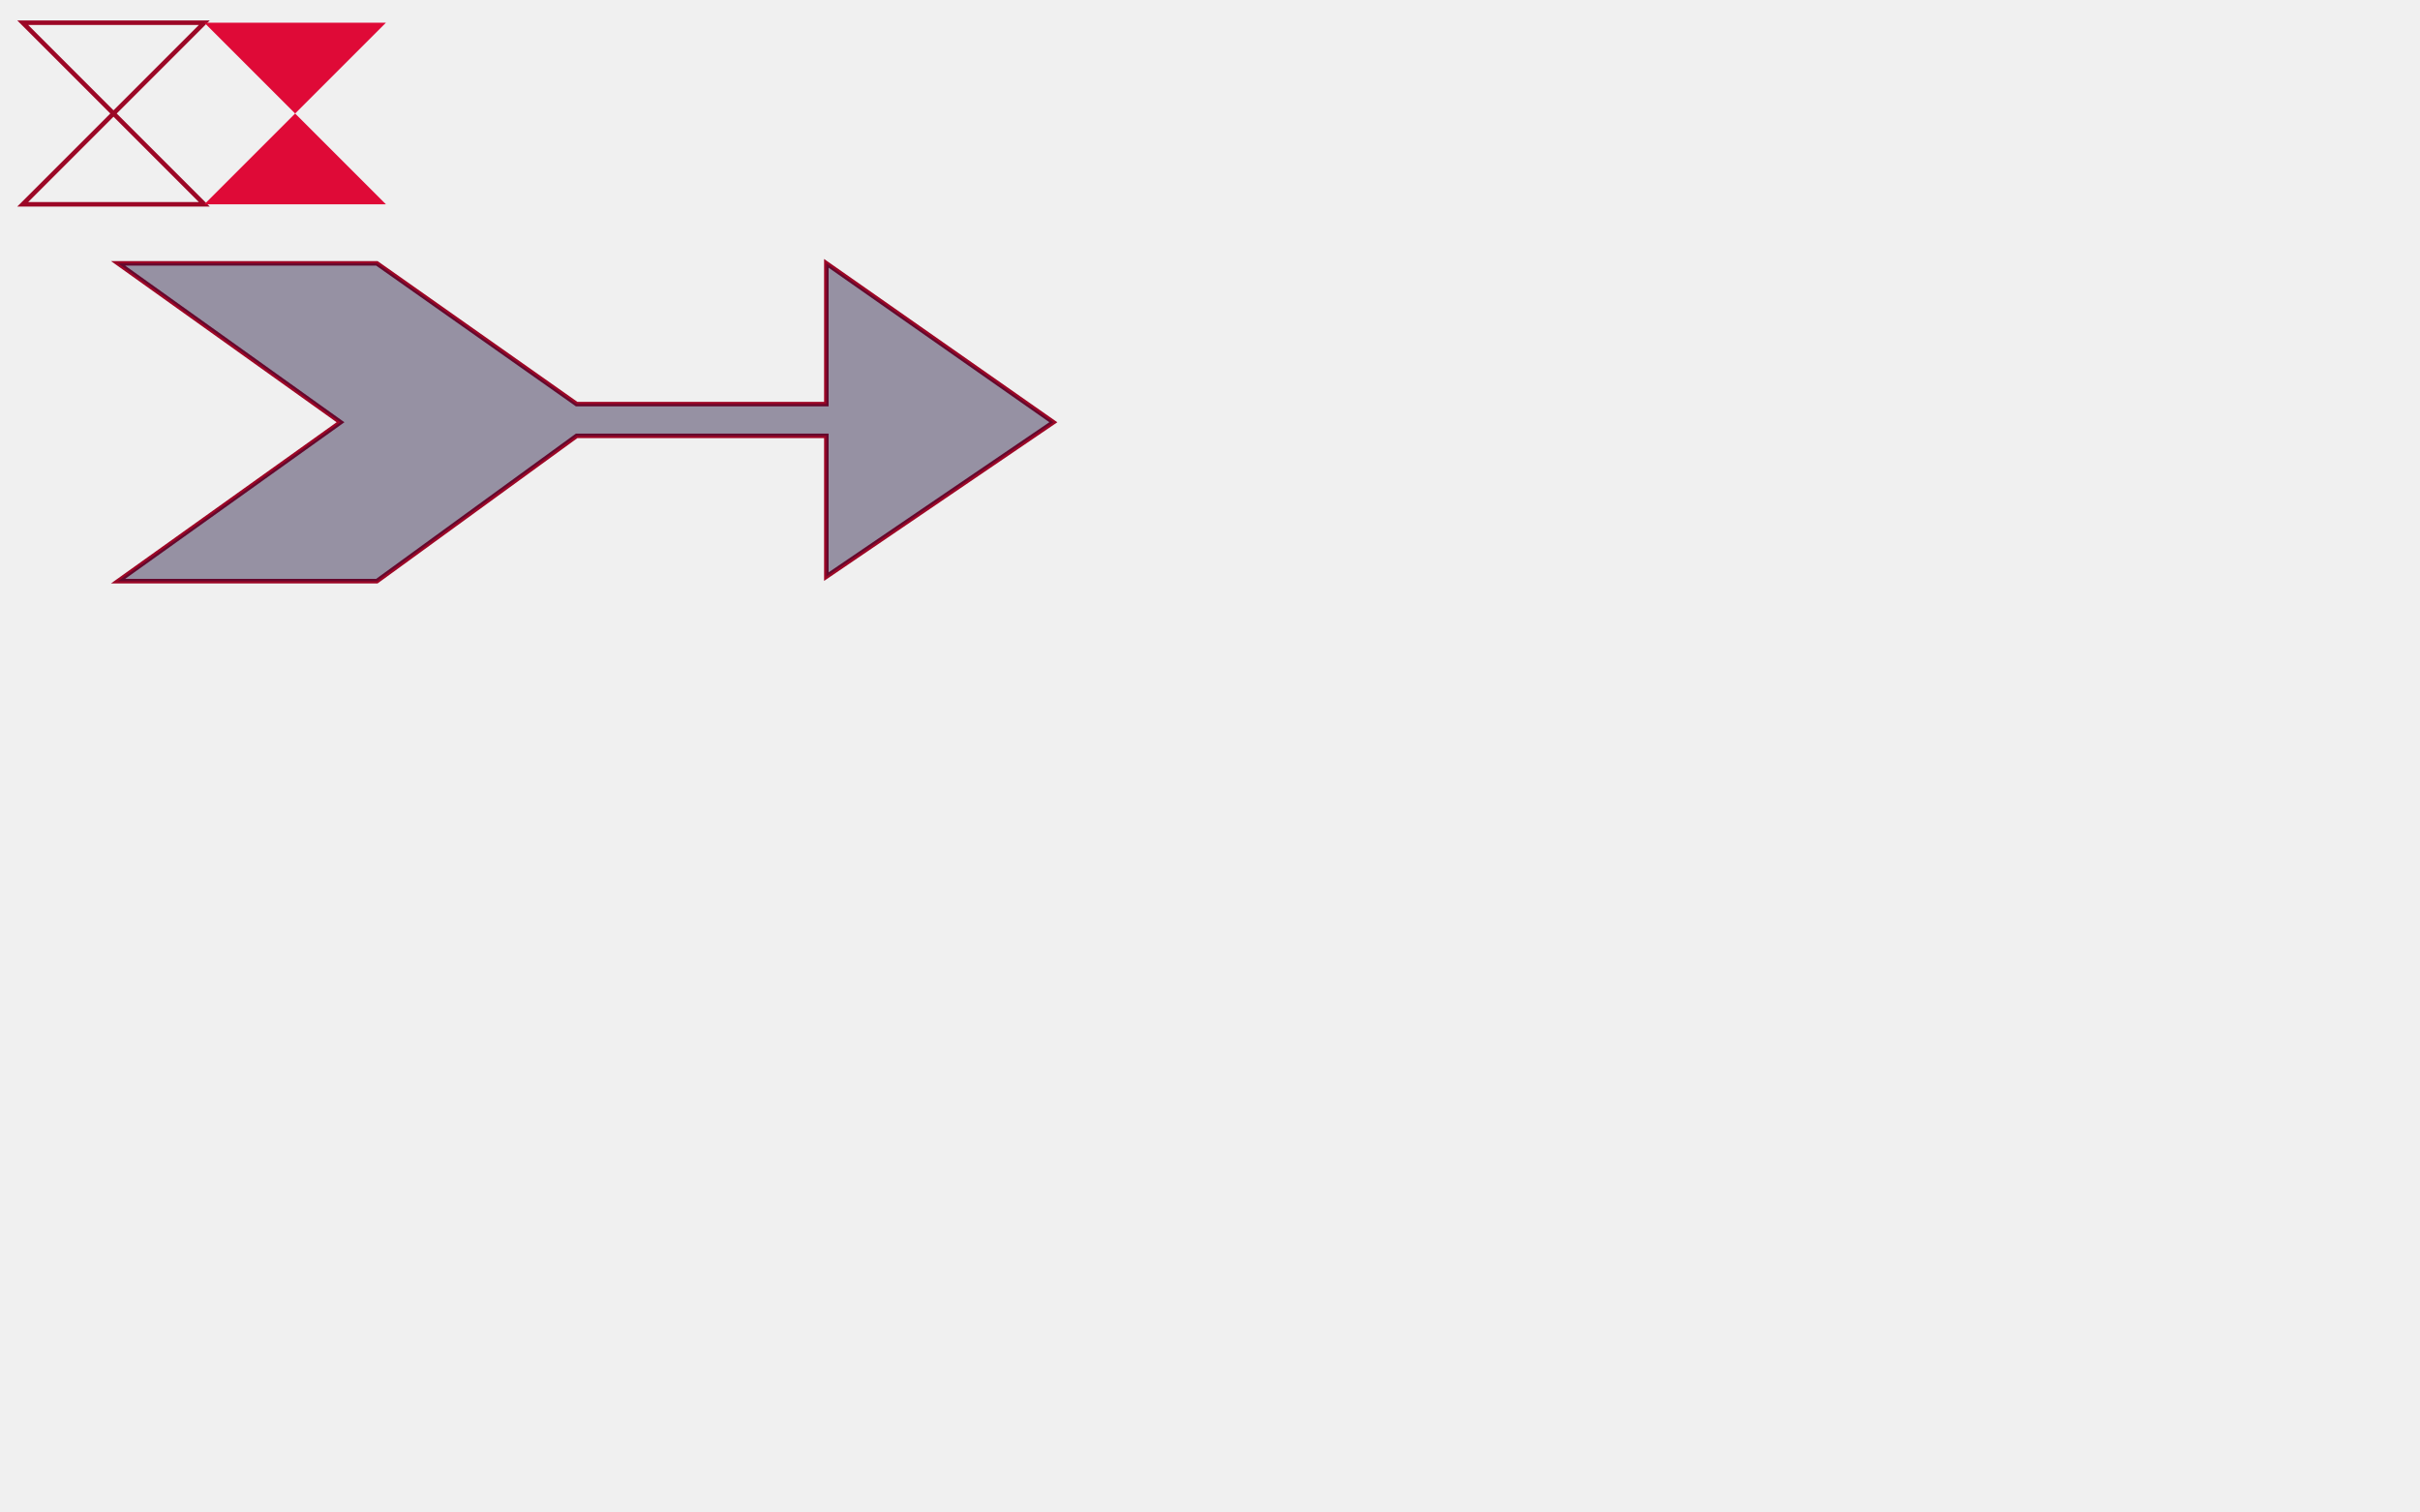
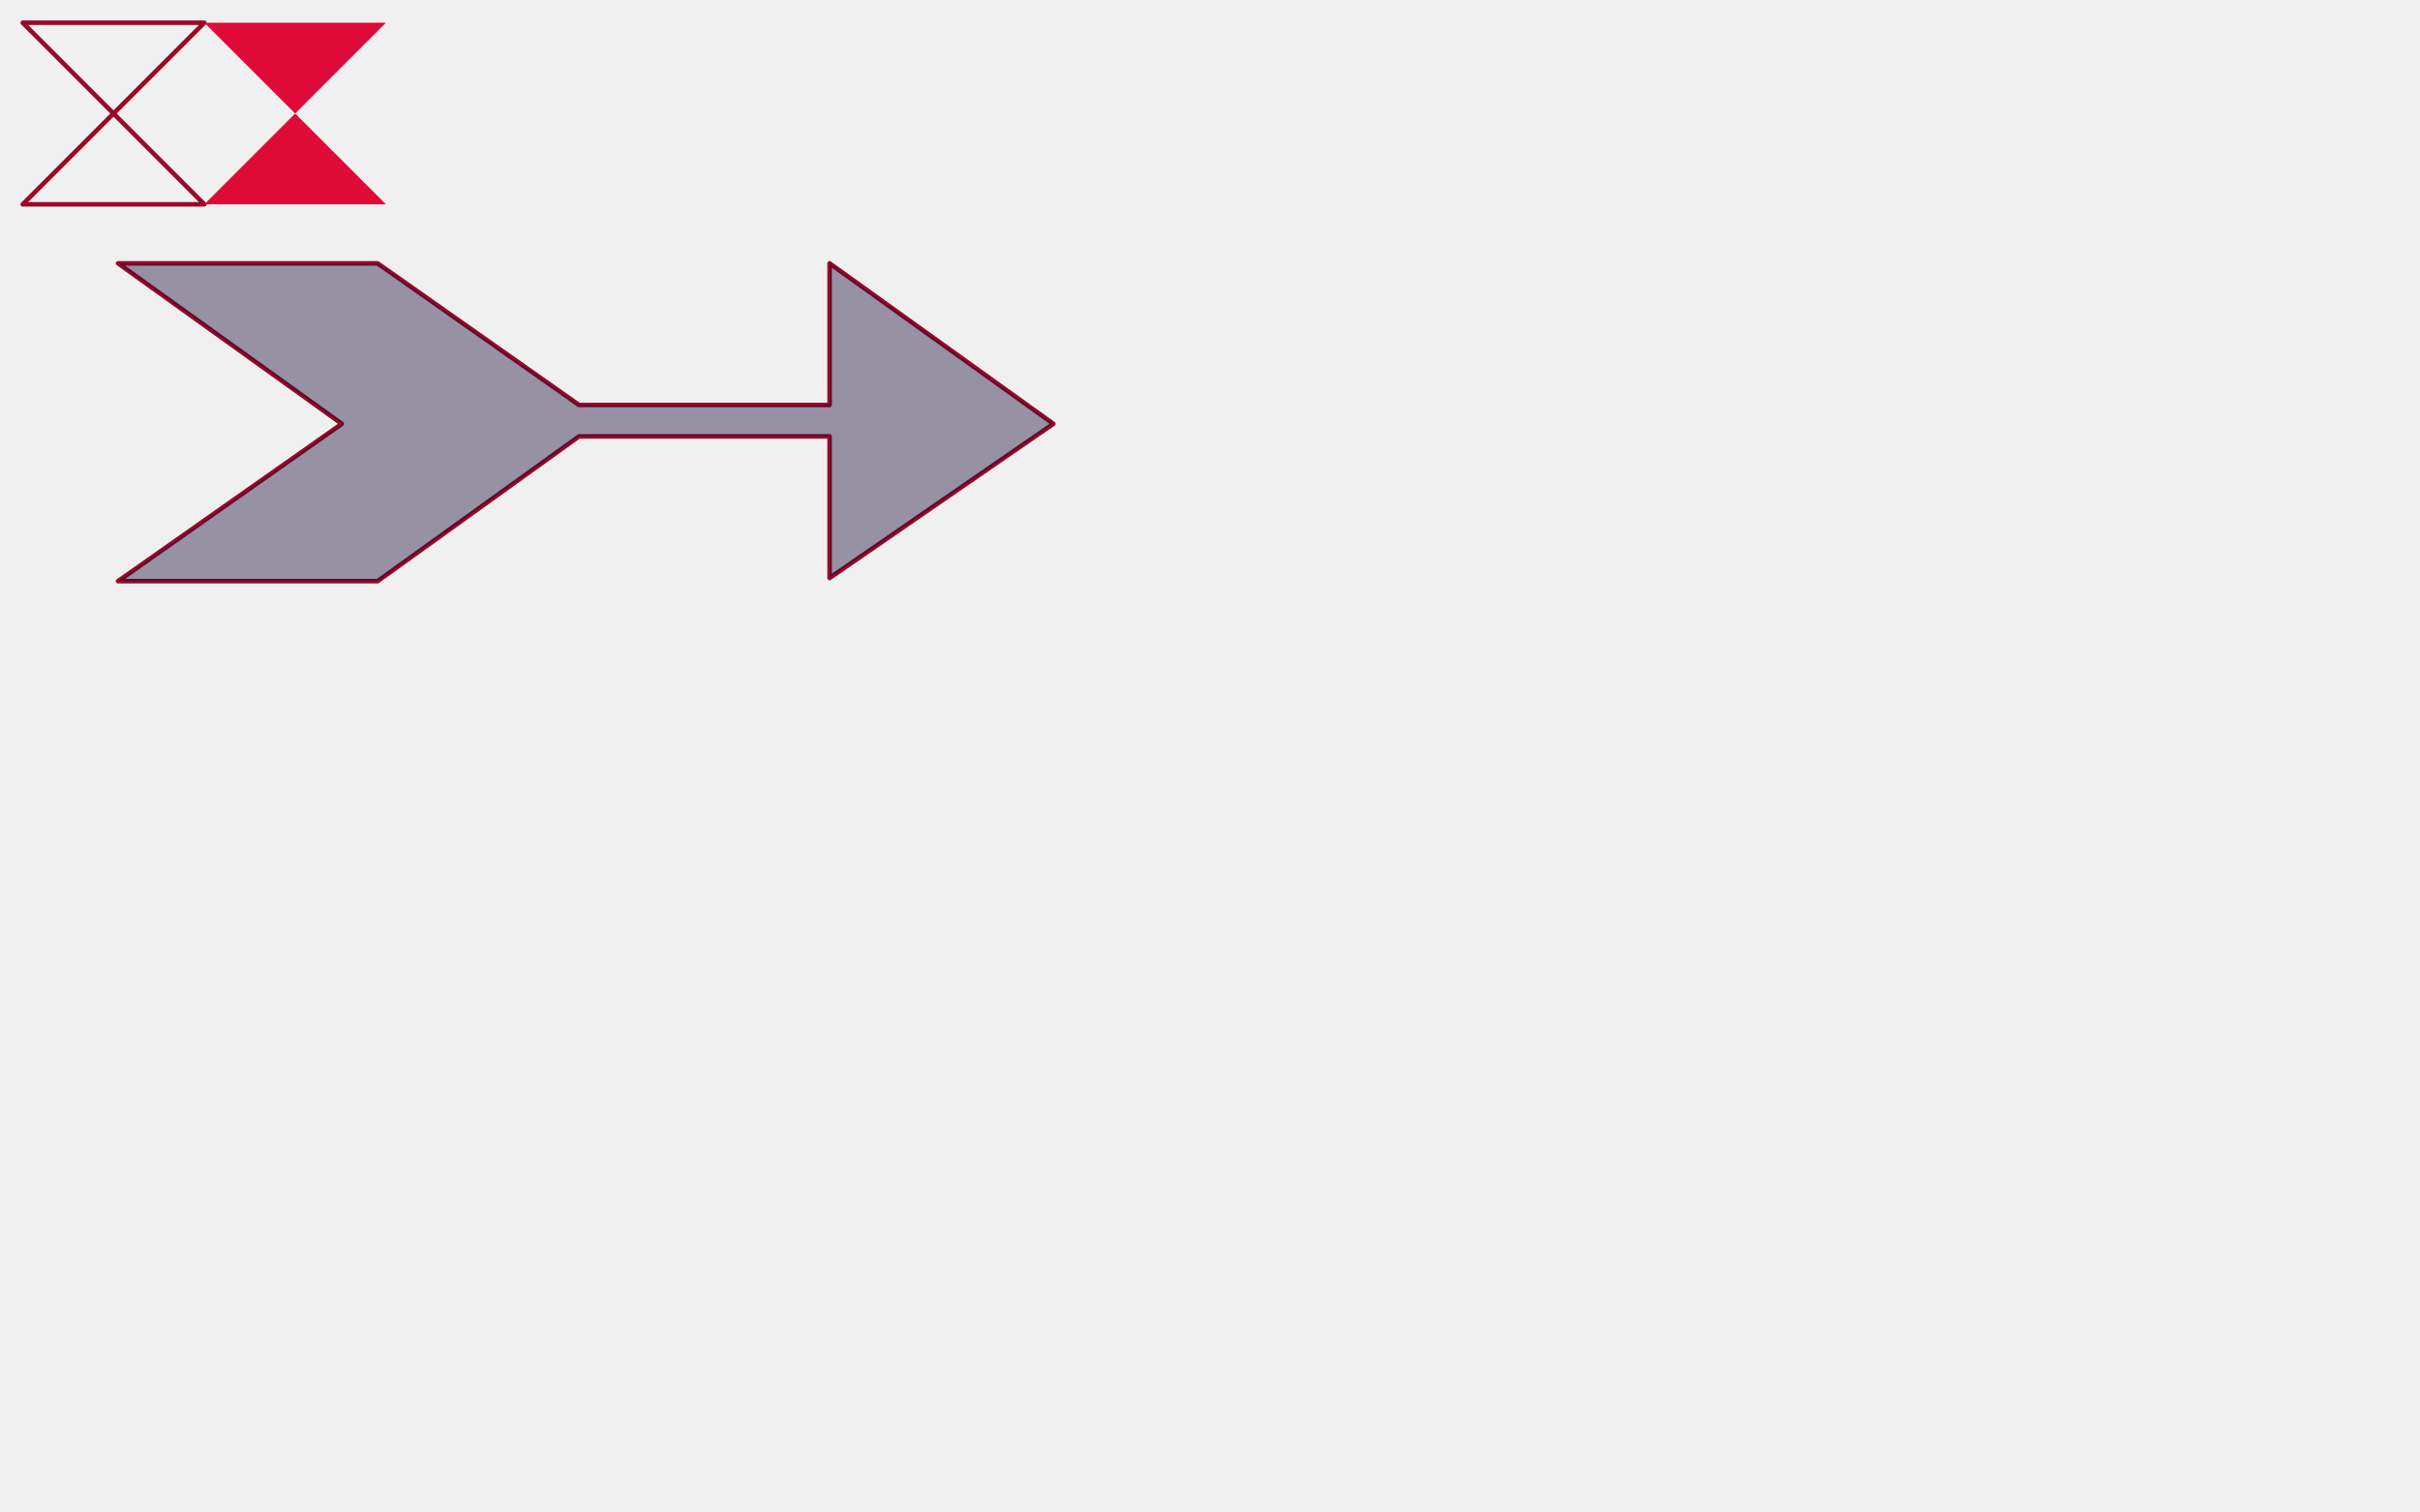
<svg xmlns="http://www.w3.org/2000/svg" height="333.0" initialHeight="333.0" initialWidth="533.0" width="533.0">
  <g id="outerG" style="fill:none;stroke:none">
    <defs />
    <style type="text/css">.tooltip.text{ text-anchor:start;font-size:12pt;fill:black;}.tooltip{fill:rgb(244,245,235)}</style>
-     <path d=" M5.0 5.0 L45.0 45.0 L5.0 45.0 L45.0 5.0 Z" style="stroke:#9c0726;stroke-width:1.0;stroke-miterlimit:10.0;stroke-linecap:square;" />
+     <path d=" M5.0 5.0 L45.0 45.0 L5.0 45.0 L45.0 5.0 Z" style="stroke:#9c0726;stroke-width:1.0;stroke-miterlimit:10.0;stroke-linejoin:round;stroke-linecap:square;" />
    <path d=" M45.0 5.0 L85.0 45.0 L45.0 45.0 L85.0 5.0 Z" style="fill-opacity:1.0;fill:#df0a37;stroke:none;" />
-     <path d=" M182.0 58.0 L232.0 93.0 L182.0 127.0 L182.0 96.0 L127.0 96.0 L83.0 128.0 L26.0 128.0 L75.0 93.0 L26.0 58.0 L83.0 58.0 L127.0 89.0 L182.0 89.0 Z" style="stroke:#9c0726;stroke-width:1.0;stroke-miterlimit:10.0;stroke-linecap:square;" />
-     <path d=" M182.0 58.0 L232.0 93.0 L182.0 127.0 L182.0 96.0 L127.0 96.0 L83.0 128.0 L26.0 128.0 L75.0 93.0 L26.0 58.0 L83.0 58.0 L127.0 89.0 L182.0 89.0 Z" style="fill-opacity:0.412;fill:#170a37;stroke:none;" />
+     <path d=" M182.718 58.0 L232.0 93.347 L182.718 127.307 L182.718 96.119 L127.522 96.119 L83.168 128.0 L26.0 128.0 L75.282 93.347 L26.0 58.0 L83.168 58.0 L127.522 89.188 L182.718 89.188 Z" style="stroke:#9c0726;stroke-width:1.0;stroke-miterlimit:10.0;stroke-linejoin:round;stroke-linecap:square;" />
+     <path d=" M182.718 58.0 L232.0 93.347 L182.718 127.307 L182.718 96.119 L127.522 96.119 L83.168 128.0 L26.0 128.0 L75.282 93.347 L26.0 58.0 L83.168 58.0 L127.522 89.188 L182.718 89.188 Z" style="fill-opacity:0.412;fill:#170a37;stroke:none;" />
  </g>
  <g id="hotSpots" style="fill-opacity:0.01;fill:#FFFFFF;" />
</svg>
